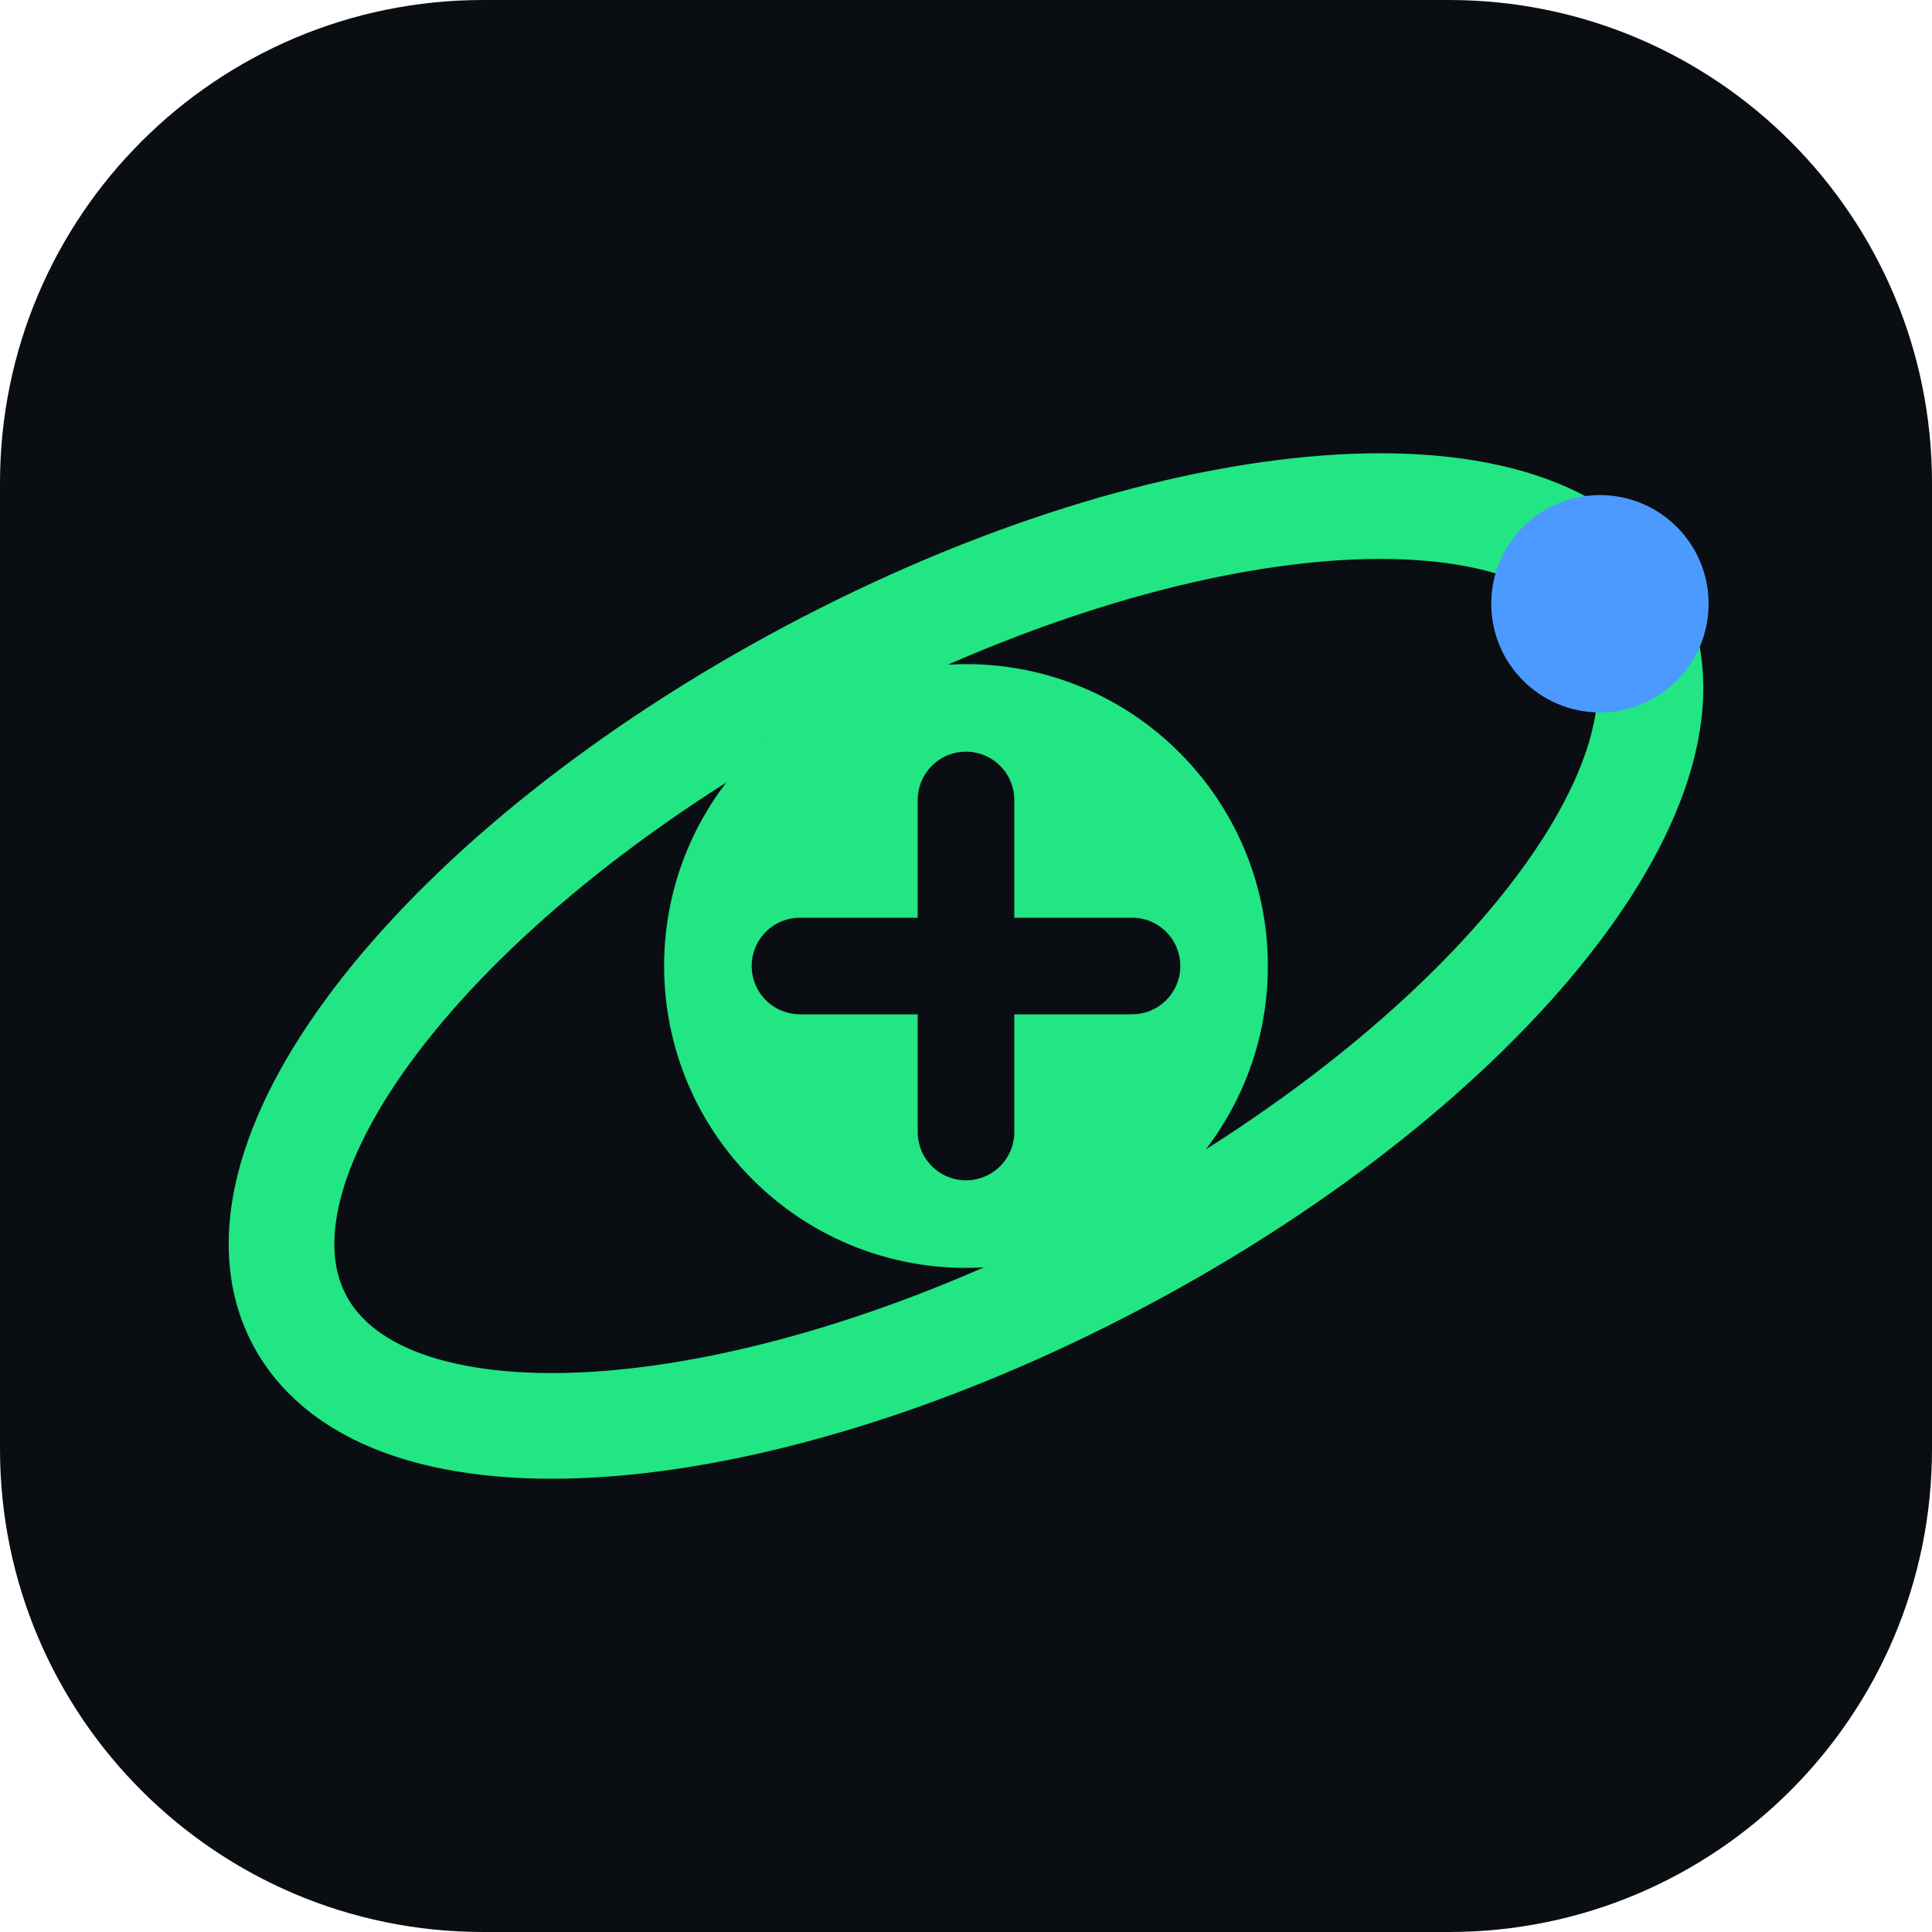
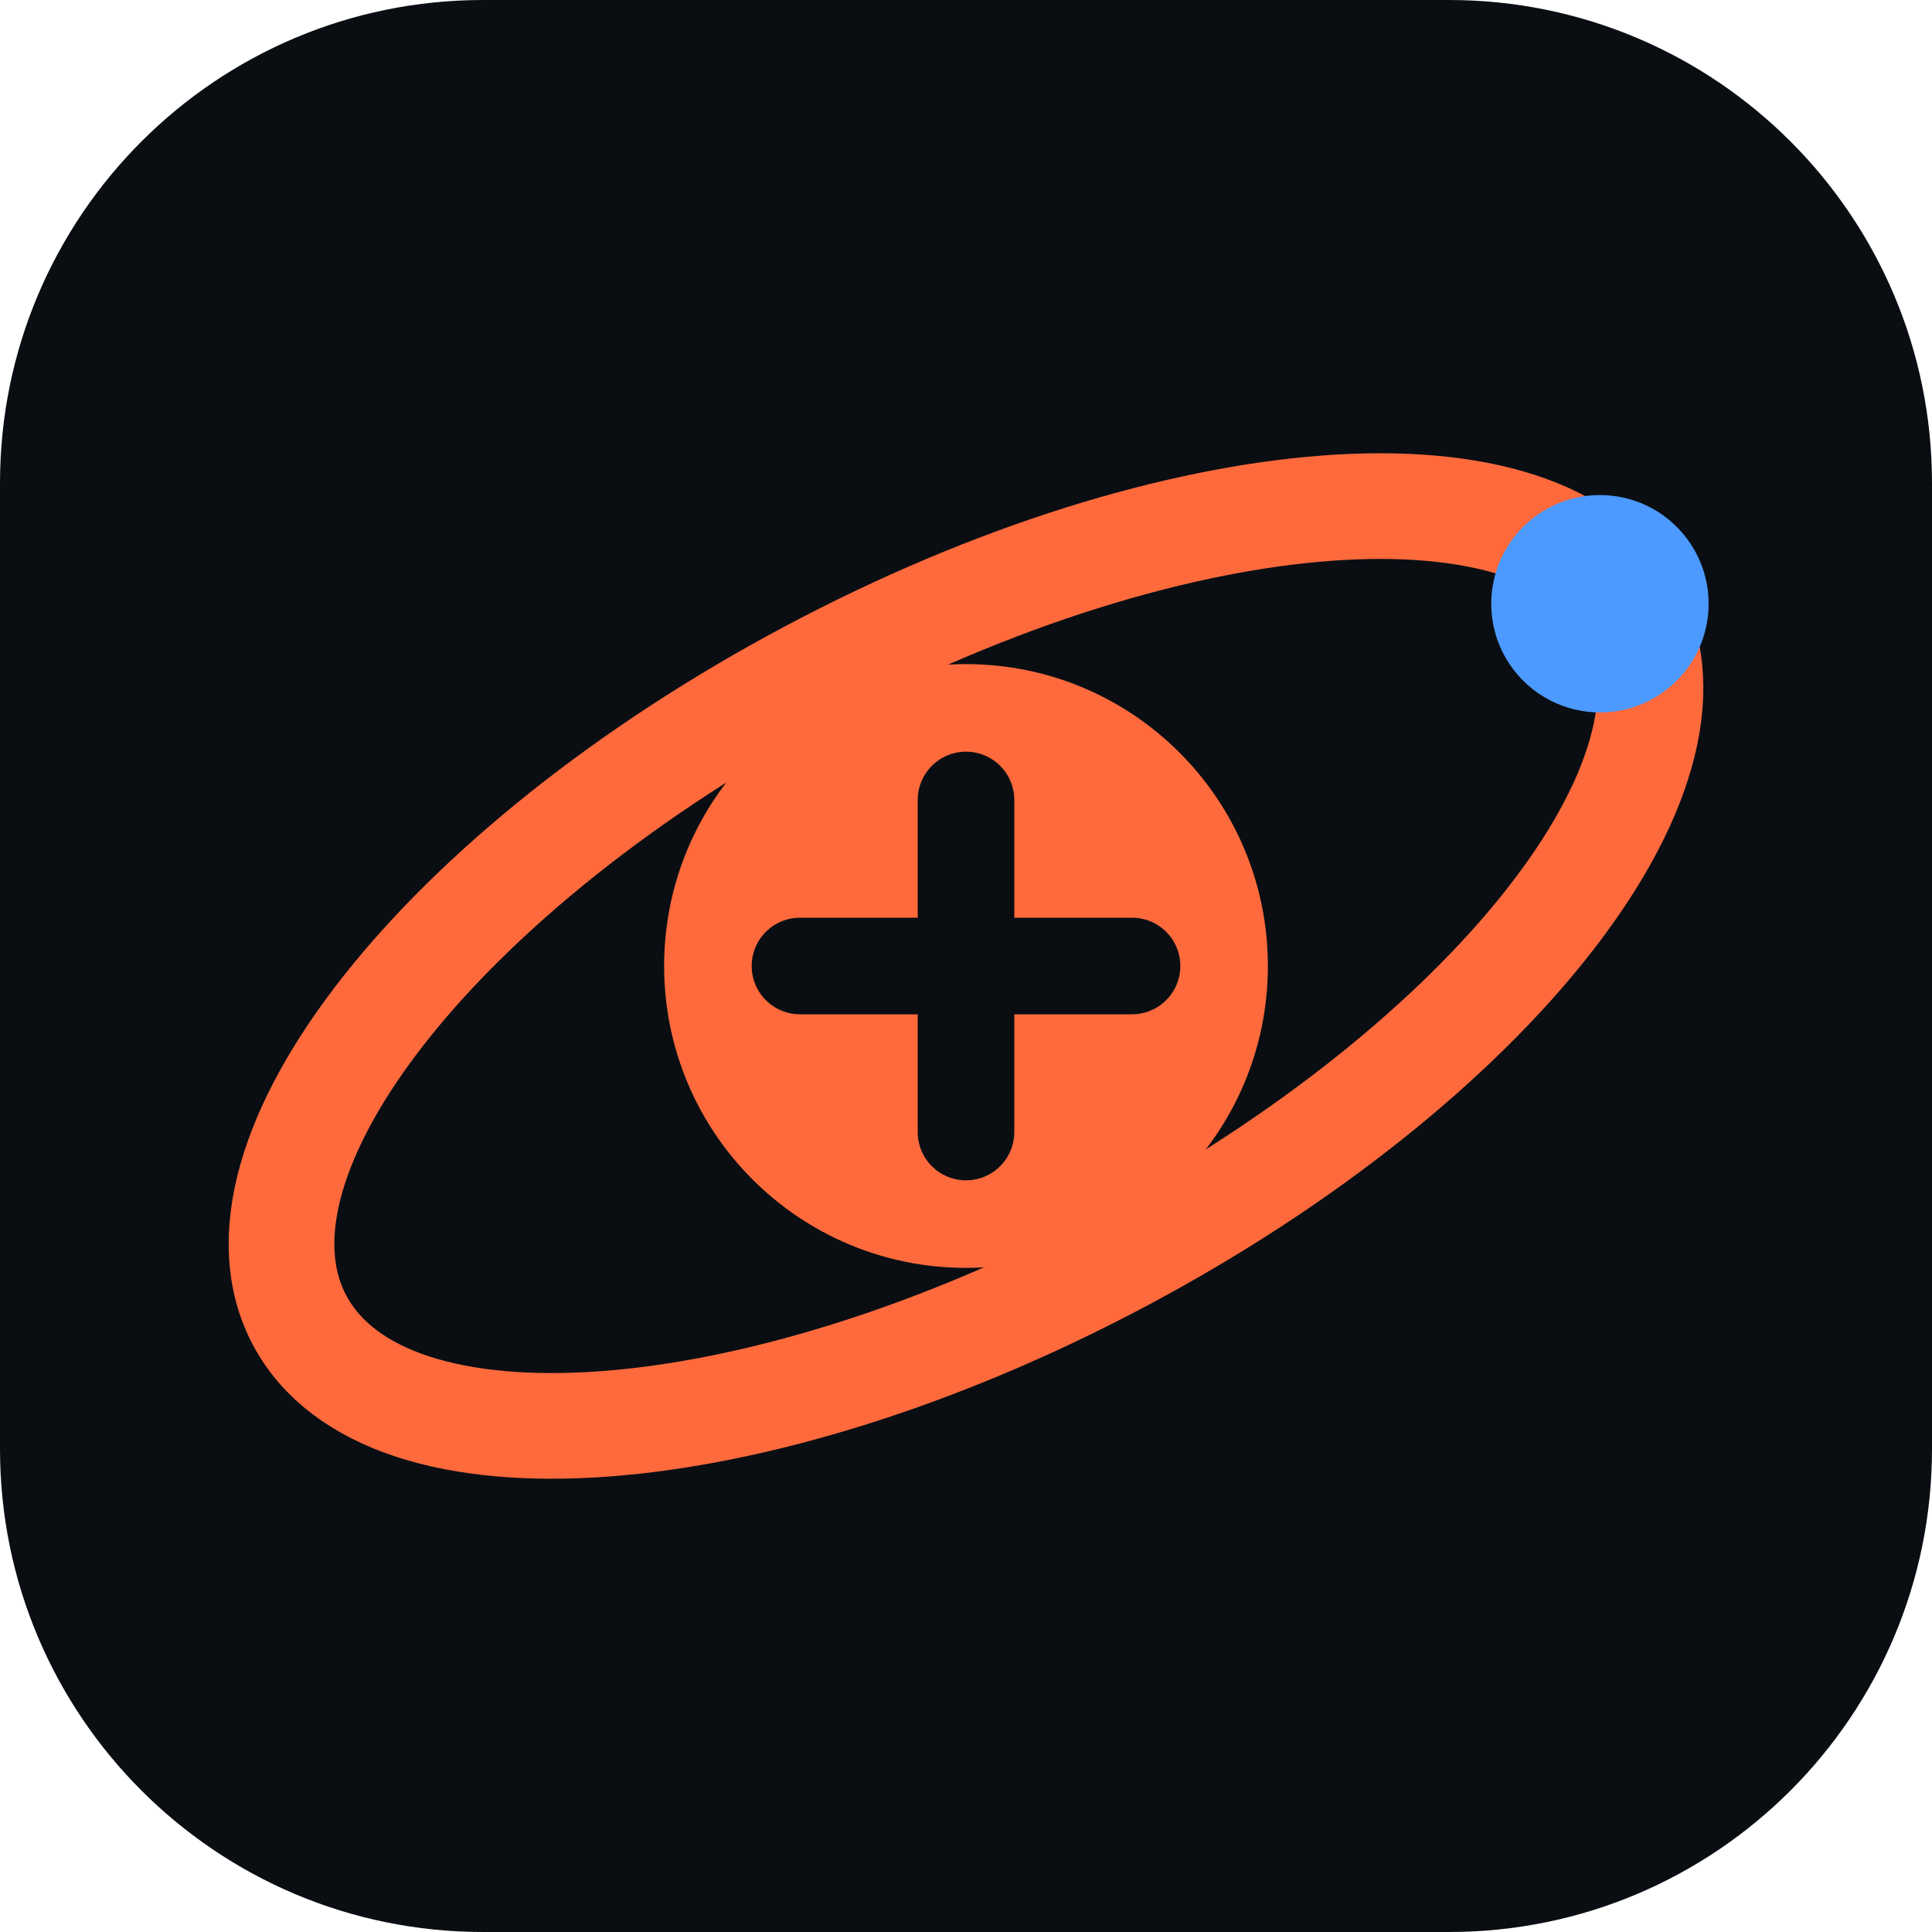
<svg xmlns="http://www.w3.org/2000/svg" viewBox="0 0 64 64">
  <rect width="64" height="64" rx="16" fill="#0a0e13" />
-   <ellipse cx="32" cy="32" rx="25" ry="11" fill="none" stroke="#22e584" stroke-width="3.5" transform="rotate(-28 32 32)" />
-   <circle cx="32" cy="32" r="10" fill="#22e584" />
+   <ellipse cx="32" cy="32" rx="25" ry="11" fill="none" stroke="#ff6a3d" stroke-width="3.5" transform="rotate(-28 32 32)" />
+   <circle cx="32" cy="32" r="10" fill="#ff6a3d" />
  <path d="M32 26.5v11M26.5 32h11" stroke="#0a0e13" stroke-width="3.2" stroke-linecap="round" />
  <circle cx="53" cy="20" r="3.6" fill="#4c9aff" />
</svg>
